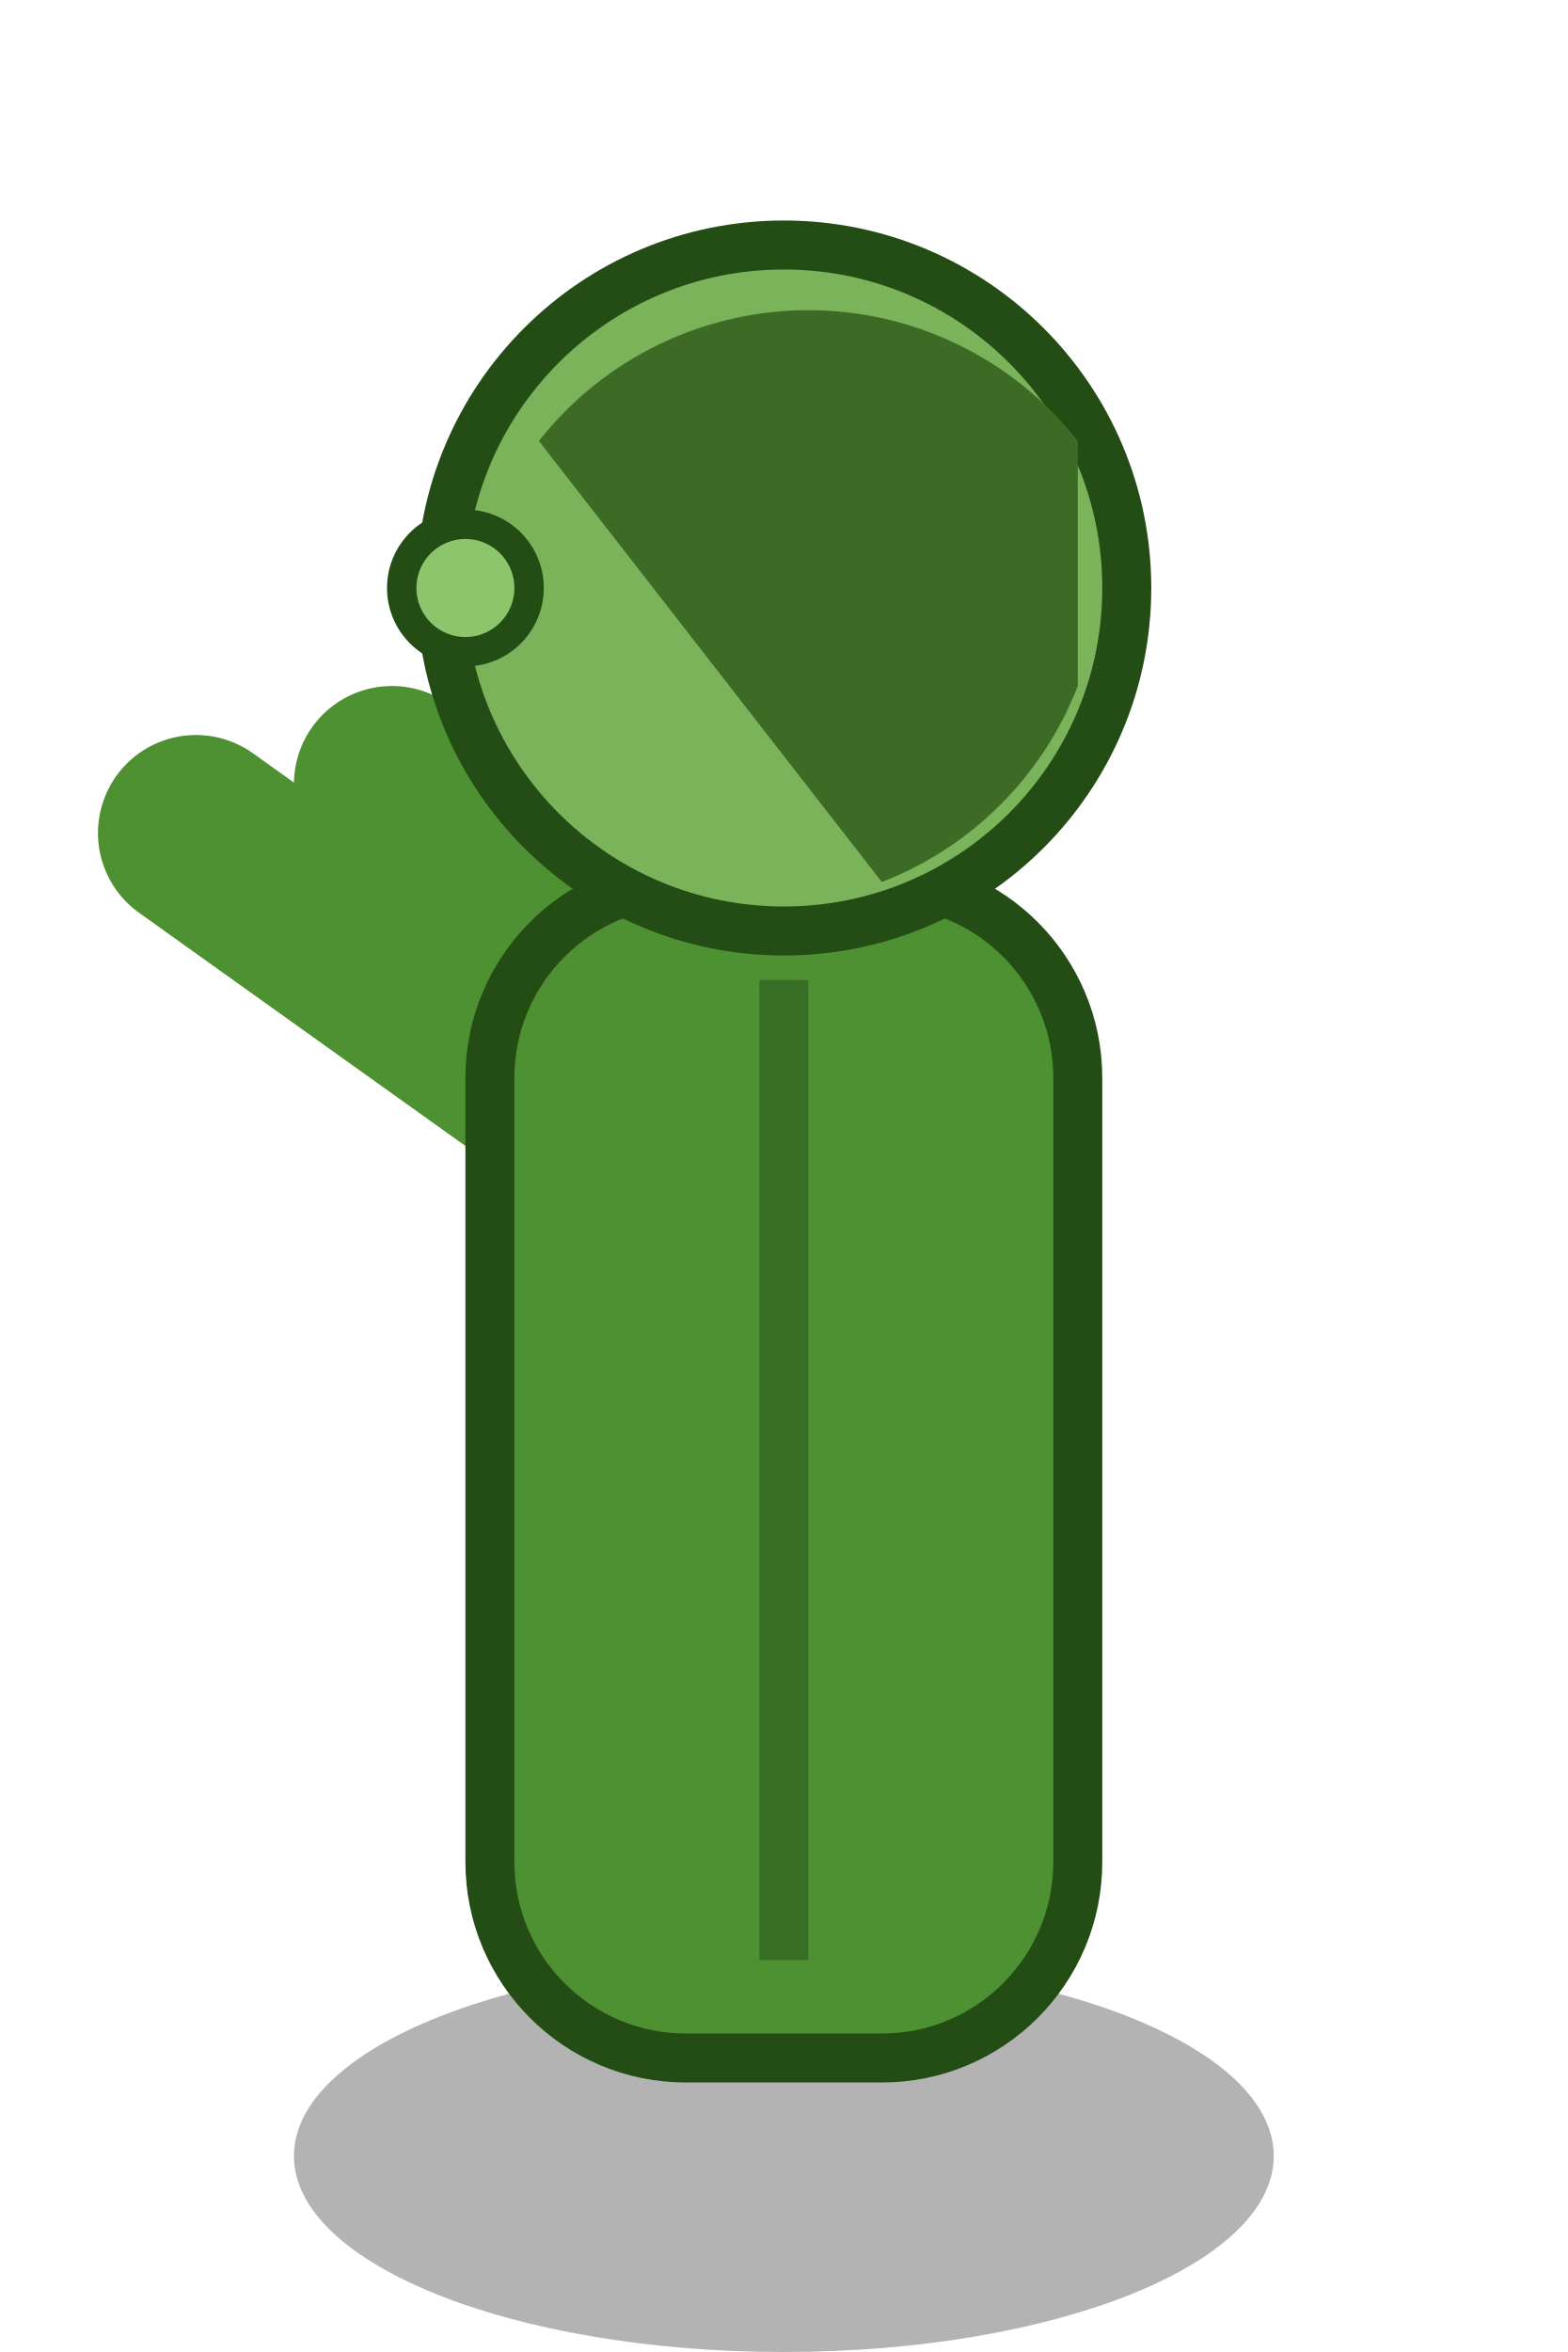
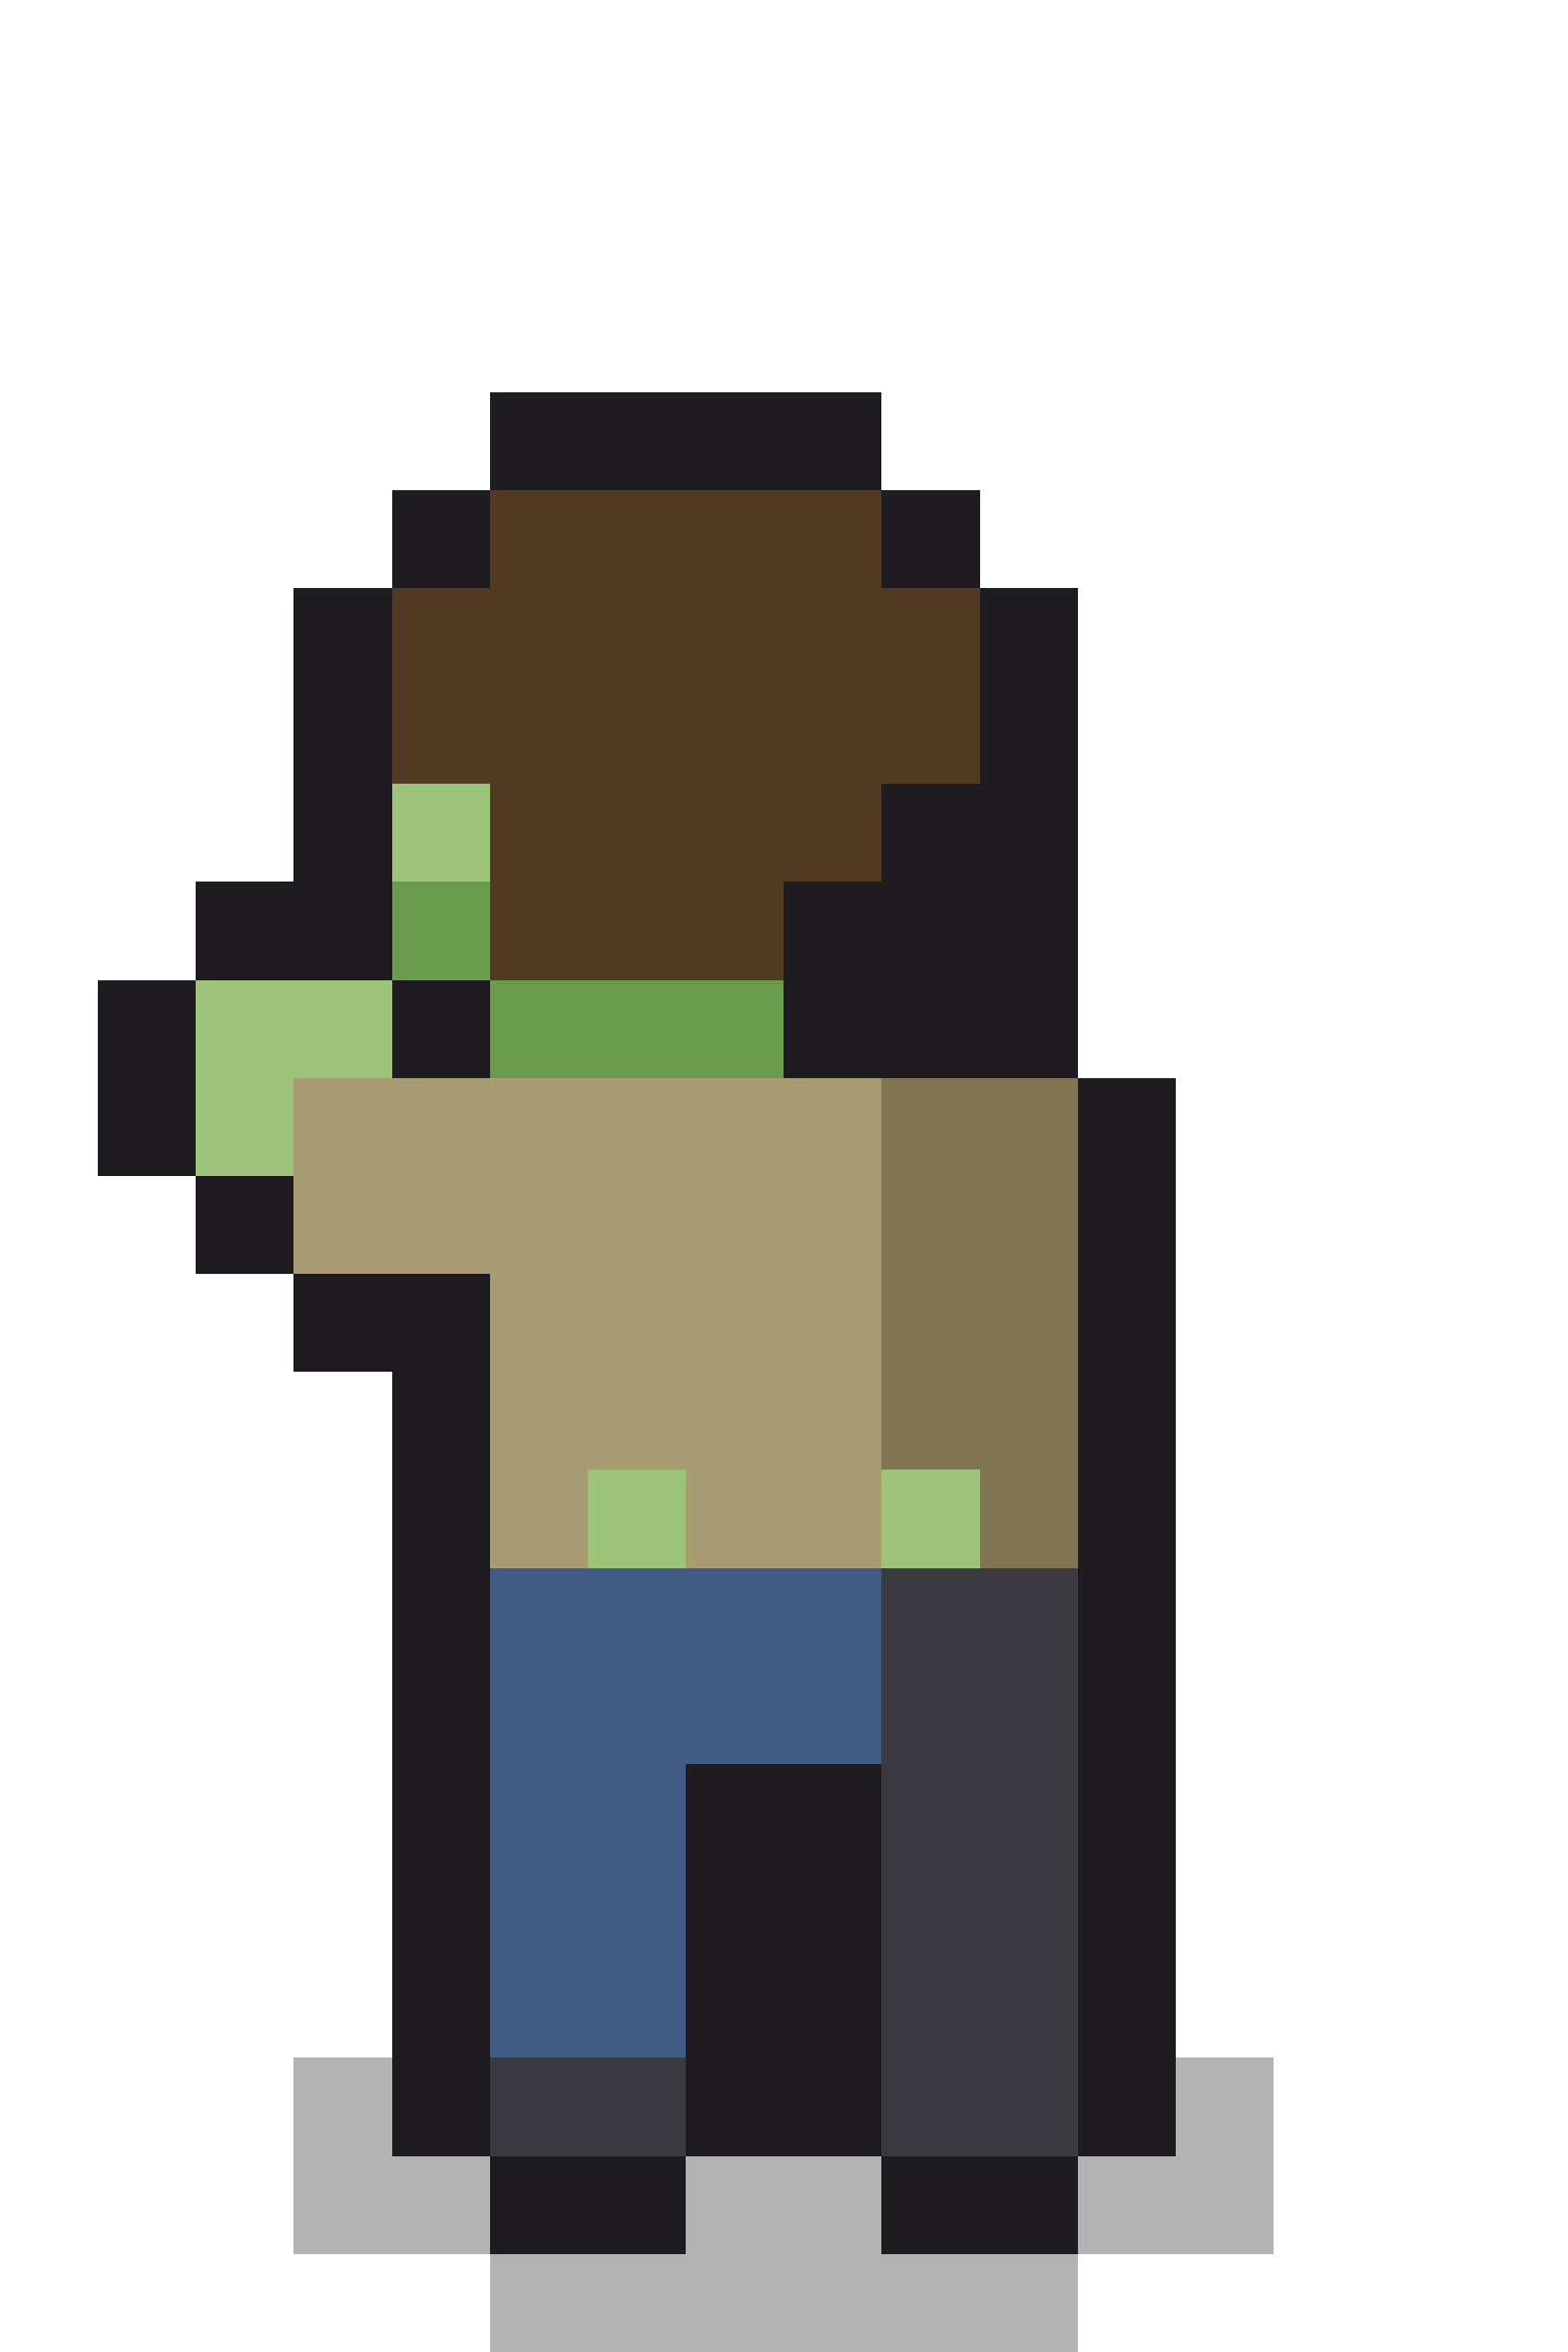
- <svg xmlns="http://www.w3.org/2000/svg" width="32" height="48" viewBox="0 0 32 48">
-   <ellipse cx="16" cy="44" rx="10" ry="4" fill="#000" opacity="0.3" />
-   <path d="M11 22L4 17M15 21l-7-5" stroke="#4e9132" stroke-width="4" stroke-linecap="round" />
-   <rect x="10" y="18" width="12" height="24" rx="4" fill="#4e9132" stroke="#244d16" />
-   <path d="M16 20v20" stroke="#244d16" opacity="0.5" />
-   <circle cx="16" cy="12" r="7" fill="#7ab35a" stroke="#244d16" />
-   <path d="M11 9a7 7 0 0 1 11 0v5a7 7 0 0 1-4 4" fill="#3d6b26" />
-   <circle cx="9.5" cy="12" r="1.3" fill="#8cc56b" stroke="#244d16" stroke-width="0.6" />
+ <svg xmlns="http://www.w3.org/2000/svg" width="32" height="48" viewBox="0 0 32 48" shape-rendering="crispEdges">
+   <rect x="10" y="8" width="8" height="2" fill="#1e1c20" />
+   <rect x="8" y="10" width="2" height="2" fill="#1e1c20" />
+   <rect x="10" y="10" width="8" height="2" fill="#523a22" />
+   <rect x="18" y="10" width="2" height="2" fill="#1e1c20" />
+   <rect x="6" y="12" width="2" height="6" fill="#1e1c20" />
+   <rect x="8" y="12" width="12" height="4" fill="#523a22" />
+   <rect x="20" y="12" width="2" height="4" fill="#1e1c20" />
+   <rect x="8" y="16" width="2" height="2" fill="#9cc47a" />
+   <rect x="10" y="16" width="8" height="2" fill="#523a22" />
+   <rect x="18" y="16" width="4" height="2" fill="#1e1c20" />
+   <rect x="4" y="18" width="4" height="2" fill="#1e1c20" />
+   <rect x="8" y="18" width="2" height="2" fill="#6a9a4c" />
+   <rect x="10" y="18" width="6" height="2" fill="#523a22" />
+   <rect x="16" y="18" width="6" height="4" fill="#1e1c20" />
+   <rect x="2" y="20" width="2" height="4" fill="#1e1c20" />
+   <rect x="4" y="20" width="4" height="2" fill="#9cc47a" />
+   <rect x="8" y="20" width="2" height="2" fill="#1e1c20" />
+   <rect x="10" y="20" width="6" height="2" fill="#6a9a4c" />
+   <rect x="4" y="22" width="2" height="2" fill="#9cc47a" />
+   <rect x="6" y="22" width="12" height="4" fill="#aa9c72" />
+   <rect x="18" y="22" width="4" height="8" fill="#807452" />
+   <rect x="22" y="22" width="2" height="22" fill="#1e1c20" />
+   <rect x="4" y="24" width="2" height="2" fill="#1e1c20" />
+   <rect x="6" y="26" width="4" height="2" fill="#1e1c20" />
+   <rect x="10" y="26" width="8" height="4" fill="#aa9c72" />
+   <rect x="8" y="28" width="2" height="16" fill="#1e1c20" />
+   <rect x="10" y="30" width="2" height="2" fill="#aa9c72" />
+   <rect x="12" y="30" width="2" height="2" fill="#9cc47a" />
+   <rect x="14" y="30" width="4" height="2" fill="#aa9c72" />
+   <rect x="18" y="30" width="2" height="2" fill="#9cc47a" />
+   <rect x="20" y="30" width="2" height="2" fill="#807452" />
+   <rect x="10" y="32" width="8" height="4" fill="#405c84" />
+   <rect x="18" y="32" width="4" height="12" fill="#3a3a40" />
+   <rect x="10" y="36" width="4" height="6" fill="#405c84" />
+   <rect x="14" y="36" width="4" height="8" fill="#1e1c20" />
+   <rect x="6" y="42" width="2" height="2" fill="#000000" fill-opacity="0.3" />
+   <rect x="10" y="42" width="4" height="2" fill="#3a3a40" />
+   <rect x="24" y="42" width="2" height="2" fill="#000000" fill-opacity="0.3" />
+   <rect x="6" y="44" width="4" height="2" fill="#000000" fill-opacity="0.3" />
+   <rect x="10" y="44" width="4" height="2" fill="#1e1c20" />
+   <rect x="14" y="44" width="4" height="2" fill="#000000" fill-opacity="0.3" />
+   <rect x="18" y="44" width="4" height="2" fill="#1e1c20" />
+   <rect x="22" y="44" width="4" height="2" fill="#000000" fill-opacity="0.3" />
+   <rect x="10" y="46" width="12" height="2" fill="#000000" fill-opacity="0.3" />
</svg>
